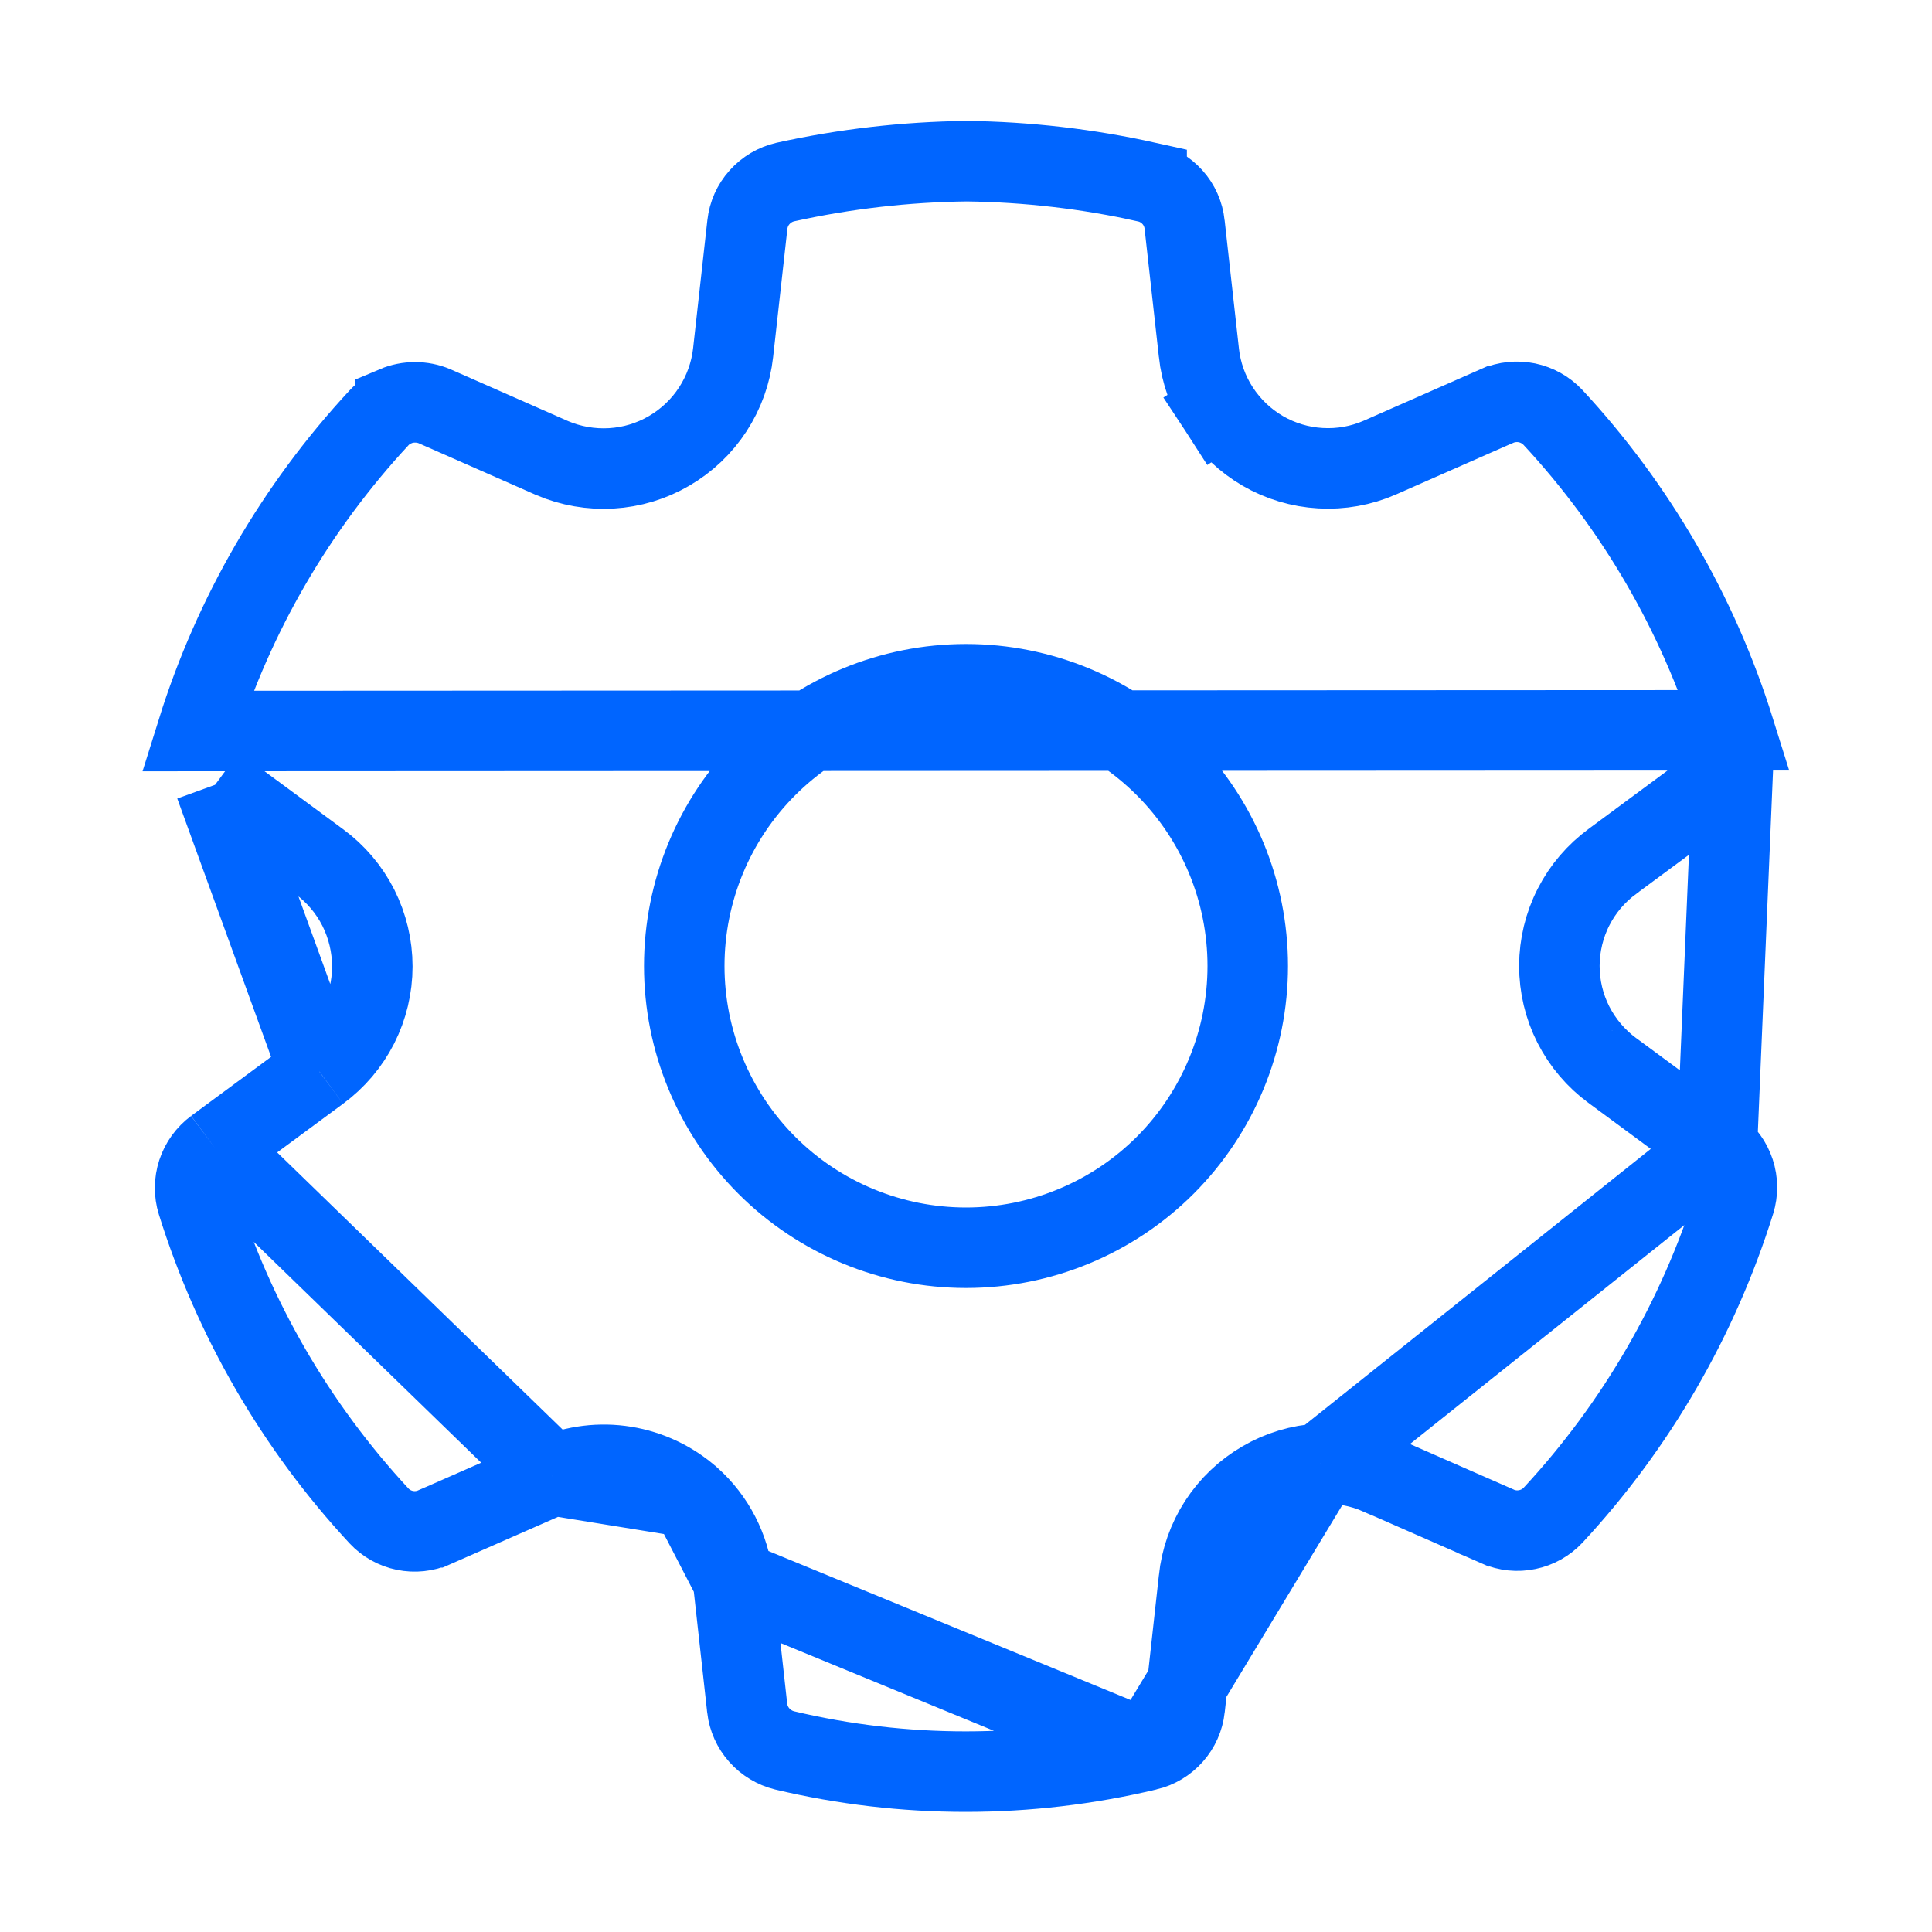
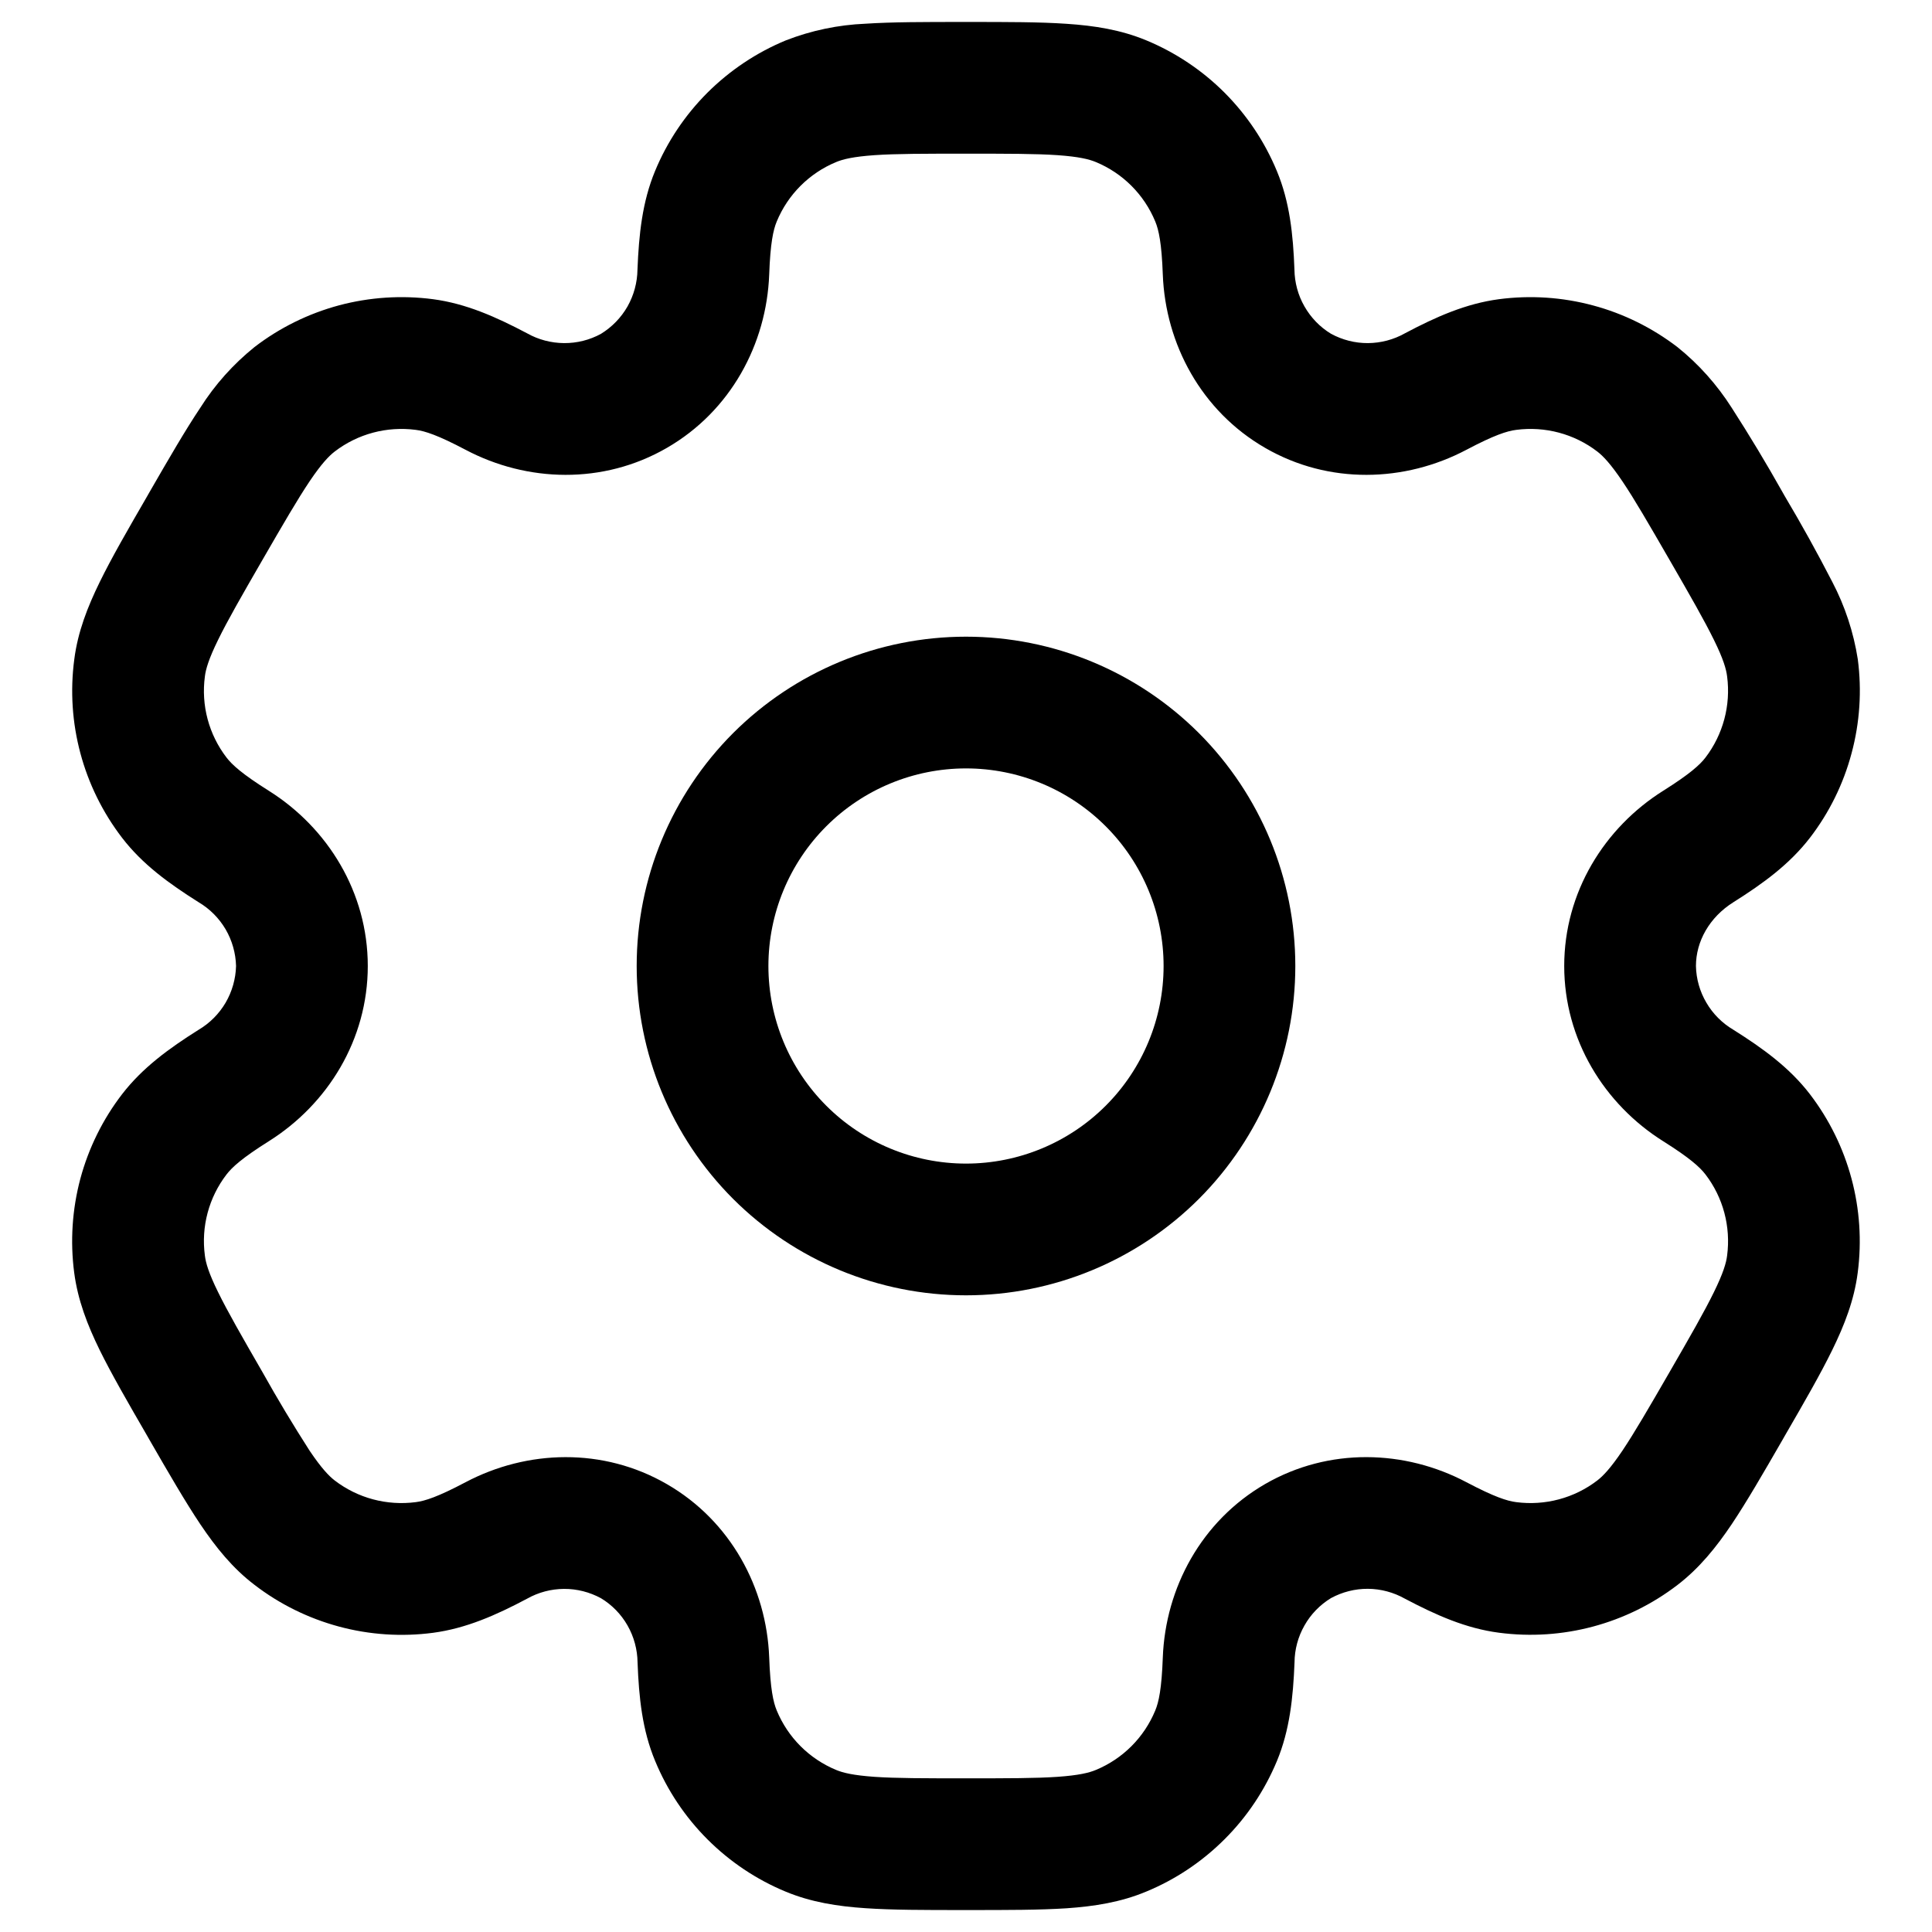
- <svg xmlns="http://www.w3.org/2000/svg" width="24" height="24" viewBox="0 0 24 24" fill="none">
-   <path d="M21.328 14.256L21.327 14.256L20.033 13.301C20.032 13.3 20.032 13.3 20.031 13.3C19.827 13.15 19.66 12.954 19.545 12.728C19.43 12.502 19.371 12.251 19.371 11.997C19.372 11.743 19.432 11.492 19.548 11.266C19.663 11.041 19.83 10.846 20.035 10.697C20.035 10.697 20.036 10.696 20.037 10.695L21.323 9.744L21.325 9.742C21.427 9.668 21.503 9.563 21.543 9.443C21.582 9.322 21.583 9.193 21.546 9.072L21.328 14.256ZM21.328 14.256C21.43 14.332 21.506 14.437 21.546 14.558C21.586 14.679 21.587 14.809 21.549 14.931C21.096 16.379 20.326 17.708 19.294 18.821C19.208 18.913 19.096 18.976 18.973 19.001C18.85 19.027 18.722 19.014 18.607 18.964C18.607 18.963 18.606 18.963 18.606 18.963L17.143 18.321C17.143 18.321 17.143 18.321 17.142 18.321C16.911 18.218 16.66 18.171 16.407 18.183L16.407 18.183M21.328 14.256L16.407 18.183M16.407 18.183L16.401 18.183M16.407 18.183L16.401 18.183M16.401 18.183C16.148 18.198 15.902 18.272 15.684 18.4C15.465 18.527 15.279 18.704 15.141 18.917C15.004 19.129 14.919 19.371 14.893 19.622C14.893 19.623 14.893 19.623 14.893 19.624L14.717 21.217C14.717 21.217 14.717 21.217 14.717 21.218C14.703 21.342 14.651 21.46 14.567 21.554C14.484 21.648 14.373 21.714 14.251 21.743L14.25 21.743M16.401 18.183L14.25 21.743M14.25 21.743C12.77 22.096 11.226 22.096 9.746 21.744C9.625 21.714 9.515 21.648 9.432 21.554C9.349 21.461 9.297 21.344 9.282 21.221C9.282 21.22 9.282 21.22 9.282 21.219L9.106 19.628L9.106 19.627M14.25 21.743L9.106 19.627M9.106 19.627C9.062 19.233 8.874 18.869 8.579 18.605L8.576 18.603M9.106 19.627L8.576 18.603M8.576 18.603C8.346 18.4 8.063 18.266 7.76 18.217C7.457 18.168 7.147 18.206 6.865 18.326L6.865 18.326M8.576 18.603L6.865 18.326M6.865 18.326L6.859 18.329M6.865 18.326L6.859 18.329M6.859 18.329L5.394 18.973C5.394 18.973 5.394 18.973 5.393 18.973C5.279 19.023 5.151 19.036 5.029 19.011C4.906 18.986 4.794 18.923 4.709 18.832C3.675 17.718 2.904 16.388 2.451 14.938C2.413 14.816 2.415 14.687 2.454 14.566C2.494 14.445 2.57 14.34 2.672 14.264L2.672 14.264M6.859 18.329L2.672 14.264M2.672 14.264L3.965 13.309M2.672 14.264L3.965 13.309M3.965 13.309C3.965 13.309 3.965 13.309 3.966 13.308C4.17 13.158 4.336 12.962 4.451 12.736C4.565 12.51 4.625 12.259 4.625 12.006C4.625 11.752 4.565 11.502 4.451 11.275C4.336 11.049 4.17 10.853 3.965 10.703C3.965 10.703 3.965 10.703 3.965 10.703L2.672 9.749M3.965 13.309L2.672 9.749M2.672 9.749C2.672 9.749 2.672 9.749 2.672 9.749L2.672 9.749ZM2.451 9.081C2.904 7.632 3.676 6.303 4.709 5.19L4.709 5.19C4.767 5.128 4.836 5.079 4.912 5.048L4.912 5.047C4.99 5.014 5.073 4.998 5.156 4.998C5.239 4.998 5.321 5.014 5.397 5.046L6.854 5.688L6.854 5.688L6.858 5.69C7.09 5.789 7.343 5.833 7.595 5.818C7.848 5.803 8.093 5.729 8.312 5.601C8.53 5.474 8.716 5.298 8.854 5.086C8.992 4.874 9.079 4.633 9.107 4.381L9.107 4.381L9.284 2.79C9.284 2.79 9.284 2.79 9.284 2.79C9.298 2.663 9.351 2.544 9.436 2.45C9.521 2.355 9.633 2.289 9.757 2.261C10.496 2.098 11.251 2.011 12.008 2.002C12.76 2.011 13.51 2.098 14.244 2.261L14.244 2.262C14.368 2.289 14.48 2.355 14.565 2.45C14.65 2.544 14.702 2.663 14.716 2.79L14.716 2.792L14.893 4.38C14.893 4.38 14.893 4.381 14.893 4.381C14.92 4.632 15.006 4.873 15.144 5.085L15.563 4.813L15.144 5.085C15.282 5.297 15.468 5.474 15.686 5.601C15.905 5.728 16.151 5.802 16.403 5.816C16.656 5.831 16.908 5.786 17.14 5.685L17.142 5.684L18.599 5.042C18.599 5.042 18.6 5.042 18.6 5.042C18.716 4.992 18.844 4.979 18.967 5.004C19.091 5.03 19.203 5.092 19.29 5.184C20.322 6.296 21.093 7.624 21.546 9.072L2.451 9.081ZM12 15.5C12.928 15.5 13.819 15.131 14.475 14.475C15.131 13.818 15.5 12.928 15.5 12C15.5 11.071 15.131 10.181 14.475 9.525C13.819 8.868 12.928 8.5 12 8.5C11.072 8.5 10.181 8.868 9.525 9.525C8.869 10.181 8.5 11.071 8.5 12C8.5 12.928 8.869 13.818 9.525 14.475C10.181 15.131 11.072 15.5 12 15.5Z" stroke="#0065FF" />
+ <svg xmlns="http://www.w3.org/2000/svg" width="22" height="22" viewBox="0 0 22 22" fill="none">
+   <path fill-rule="evenodd" clip-rule="evenodd" d="M11 7.25C10.005 7.25 9.052 7.645 8.348 8.348C7.645 9.052 7.25 10.005 7.25 11C7.25 11.995 7.645 12.948 8.348 13.652C9.052 14.355 10.005 14.75 11 14.75C11.995 14.75 12.948 14.355 13.652 13.652C14.355 12.948 14.75 11.995 14.75 11C14.75 10.005 14.355 9.052 13.652 8.348C12.948 7.645 11.995 7.25 11 7.25ZM8.75 11C8.75 10.403 8.987 9.831 9.409 9.409C9.831 8.987 10.403 8.75 11 8.75C11.597 8.75 12.169 8.987 12.591 9.409C13.013 9.831 13.25 10.403 13.25 11C13.25 11.597 13.013 12.169 12.591 12.591C12.169 13.013 11.597 13.25 11 13.25C10.403 13.25 9.831 13.013 9.409 12.591C8.987 12.169 8.75 11.597 8.75 11Z" fill="black" />
+   <path fill-rule="evenodd" clip-rule="evenodd" d="M10.975 0.25C10.53 0.25 10.159 0.25 9.855 0.27C9.544 0.283 9.238 0.347 8.948 0.46C8.614 0.598 8.311 0.801 8.055 1.056C7.8 1.311 7.597 1.614 7.459 1.948C7.314 2.298 7.275 2.668 7.259 3.07C7.257 3.217 7.218 3.361 7.146 3.489C7.073 3.617 6.969 3.724 6.844 3.801C6.715 3.872 6.57 3.908 6.423 3.907C6.276 3.906 6.131 3.868 6.003 3.796C5.647 3.608 5.307 3.457 4.931 3.407C4.573 3.36 4.209 3.384 3.86 3.477C3.511 3.571 3.184 3.732 2.898 3.952C2.656 4.147 2.447 4.38 2.281 4.643C2.111 4.897 1.925 5.218 1.703 5.603L1.678 5.647C1.455 6.032 1.27 6.353 1.136 6.627C0.996 6.913 0.886 7.195 0.846 7.507C0.75 8.23 0.946 8.961 1.39 9.54C1.621 9.841 1.922 10.06 2.262 10.274C2.389 10.349 2.494 10.455 2.569 10.582C2.643 10.709 2.684 10.853 2.688 11C2.684 11.147 2.643 11.291 2.569 11.418C2.494 11.545 2.389 11.651 2.262 11.726C1.922 11.94 1.622 12.159 1.39 12.46C1.17 12.746 1.009 13.073 0.915 13.422C0.822 13.771 0.798 14.135 0.845 14.493C0.886 14.805 0.995 15.087 1.135 15.373C1.27 15.647 1.455 15.968 1.678 16.353L1.703 16.397C1.925 16.782 2.111 17.103 2.281 17.357C2.458 17.62 2.648 17.857 2.898 18.047C3.184 18.267 3.511 18.428 3.86 18.522C4.209 18.616 4.573 18.64 4.931 18.593C5.307 18.543 5.647 18.393 6.003 18.204C6.131 18.132 6.275 18.094 6.422 18.093C6.569 18.092 6.714 18.129 6.843 18.199C6.969 18.275 7.073 18.382 7.146 18.51C7.219 18.638 7.258 18.783 7.26 18.93C7.275 19.332 7.314 19.702 7.46 20.052C7.598 20.386 7.8 20.689 8.056 20.945C8.311 21.2 8.614 21.403 8.948 21.541C9.238 21.661 9.538 21.708 9.855 21.729C10.159 21.75 10.53 21.75 10.975 21.75H11.025C11.47 21.75 11.841 21.75 12.145 21.73C12.463 21.708 12.762 21.661 13.052 21.54C13.386 21.402 13.689 21.199 13.944 20.944C14.2 20.689 14.402 20.386 14.541 20.052C14.686 19.702 14.725 19.332 14.741 18.93C14.742 18.783 14.781 18.638 14.854 18.51C14.926 18.382 15.03 18.275 15.156 18.198C15.285 18.128 15.43 18.091 15.577 18.092C15.724 18.093 15.869 18.132 15.997 18.204C16.353 18.392 16.693 18.543 17.069 18.592C17.792 18.687 18.523 18.492 19.102 18.048C19.352 17.856 19.542 17.62 19.719 17.357C19.889 17.103 20.075 16.782 20.297 16.397L20.322 16.353C20.545 15.968 20.73 15.647 20.864 15.373C21.004 15.087 21.114 14.804 21.154 14.493C21.249 13.77 21.053 13.039 20.61 12.46C20.379 12.159 20.078 11.94 19.738 11.726C19.611 11.651 19.505 11.545 19.431 11.418C19.356 11.291 19.315 11.147 19.312 11C19.312 10.722 19.464 10.446 19.738 10.274C20.078 10.06 20.378 9.841 20.61 9.54C20.83 9.254 20.991 8.927 21.084 8.578C21.178 8.229 21.202 7.865 21.155 7.507C21.107 7.2 21.009 6.902 20.865 6.627C20.694 6.295 20.513 5.968 20.322 5.647L20.297 5.603C20.114 5.277 19.921 4.957 19.719 4.643C19.552 4.381 19.344 4.147 19.102 3.953C18.815 3.733 18.488 3.571 18.14 3.478C17.791 3.384 17.427 3.36 17.069 3.407C16.693 3.457 16.353 3.607 15.997 3.796C15.869 3.868 15.724 3.906 15.577 3.907C15.431 3.908 15.286 3.871 15.157 3.801C15.031 3.725 14.927 3.617 14.854 3.489C14.781 3.362 14.742 3.217 14.74 3.07C14.725 2.668 14.686 2.298 14.54 1.948C14.402 1.614 14.199 1.311 13.944 1.055C13.689 0.8 13.385 0.597 13.052 0.459C12.762 0.339 12.462 0.292 12.145 0.271C11.841 0.25 11.47 0.25 11.025 0.25H10.975ZM9.522 1.845C9.599 1.813 9.716 1.784 9.957 1.767C10.204 1.75 10.524 1.75 11 1.75C11.476 1.75 11.796 1.75 12.043 1.767C12.284 1.784 12.401 1.813 12.478 1.845C12.785 1.972 13.028 2.215 13.155 2.522C13.195 2.618 13.228 2.769 13.241 3.126C13.271 3.918 13.68 4.681 14.406 5.1C15.132 5.52 15.997 5.492 16.698 5.122C17.014 4.955 17.161 4.908 17.265 4.895C17.593 4.852 17.926 4.94 18.189 5.142C18.255 5.193 18.339 5.28 18.474 5.48C18.613 5.686 18.773 5.963 19.011 6.375C19.249 6.787 19.408 7.065 19.517 7.287C19.624 7.504 19.657 7.62 19.667 7.703C19.71 8.032 19.621 8.364 19.42 8.627C19.356 8.71 19.242 8.814 18.94 9.004C18.268 9.426 17.812 10.162 17.812 11C17.812 11.838 18.268 12.574 18.94 12.996C19.242 13.186 19.356 13.29 19.42 13.373C19.622 13.636 19.71 13.968 19.667 14.297C19.657 14.38 19.623 14.497 19.517 14.713C19.408 14.936 19.249 15.213 19.011 15.625C18.773 16.037 18.612 16.314 18.474 16.52C18.339 16.72 18.255 16.807 18.189 16.858C17.926 17.06 17.593 17.148 17.265 17.105C17.161 17.092 17.015 17.045 16.698 16.878C15.998 16.508 15.132 16.48 14.406 16.899C13.68 17.319 13.271 18.082 13.241 18.874C13.228 19.231 13.195 19.382 13.155 19.478C13.092 19.63 13 19.768 12.884 19.884C12.768 20 12.63 20.092 12.478 20.155C12.401 20.187 12.284 20.216 12.043 20.233C11.796 20.25 11.476 20.25 11 20.25C10.524 20.25 10.204 20.25 9.957 20.233C9.716 20.216 9.599 20.187 9.522 20.155C9.37 20.092 9.232 20 9.116 19.884C9 19.768 8.908 19.63 8.845 19.478C8.805 19.382 8.772 19.231 8.759 18.874C8.729 18.082 8.32 17.319 7.594 16.9C6.868 16.48 6.003 16.508 5.302 16.878C4.986 17.045 4.839 17.092 4.735 17.105C4.406 17.148 4.074 17.06 3.811 16.858C3.745 16.807 3.661 16.72 3.526 16.52C3.338 16.227 3.159 15.929 2.989 15.625C2.751 15.213 2.592 14.935 2.483 14.713C2.376 14.496 2.343 14.38 2.333 14.297C2.289 13.968 2.378 13.636 2.58 13.373C2.644 13.29 2.758 13.186 3.06 12.996C3.732 12.574 4.188 11.838 4.188 11C4.188 10.162 3.732 9.426 3.06 9.004C2.758 8.814 2.644 8.71 2.58 8.627C2.378 8.364 2.289 8.032 2.333 7.703C2.343 7.62 2.377 7.503 2.483 7.287C2.592 7.064 2.751 6.787 2.989 6.375C3.227 5.963 3.388 5.686 3.526 5.48C3.661 5.28 3.745 5.193 3.811 5.142C4.074 4.94 4.406 4.852 4.735 4.895C4.839 4.908 4.985 4.955 5.302 5.122C6.002 5.492 6.868 5.52 7.594 5.1C8.32 4.681 8.729 3.918 8.759 3.126C8.772 2.769 8.805 2.618 8.845 2.522C8.972 2.215 9.215 1.972 9.522 1.845Z" fill="black" />
</svg>
